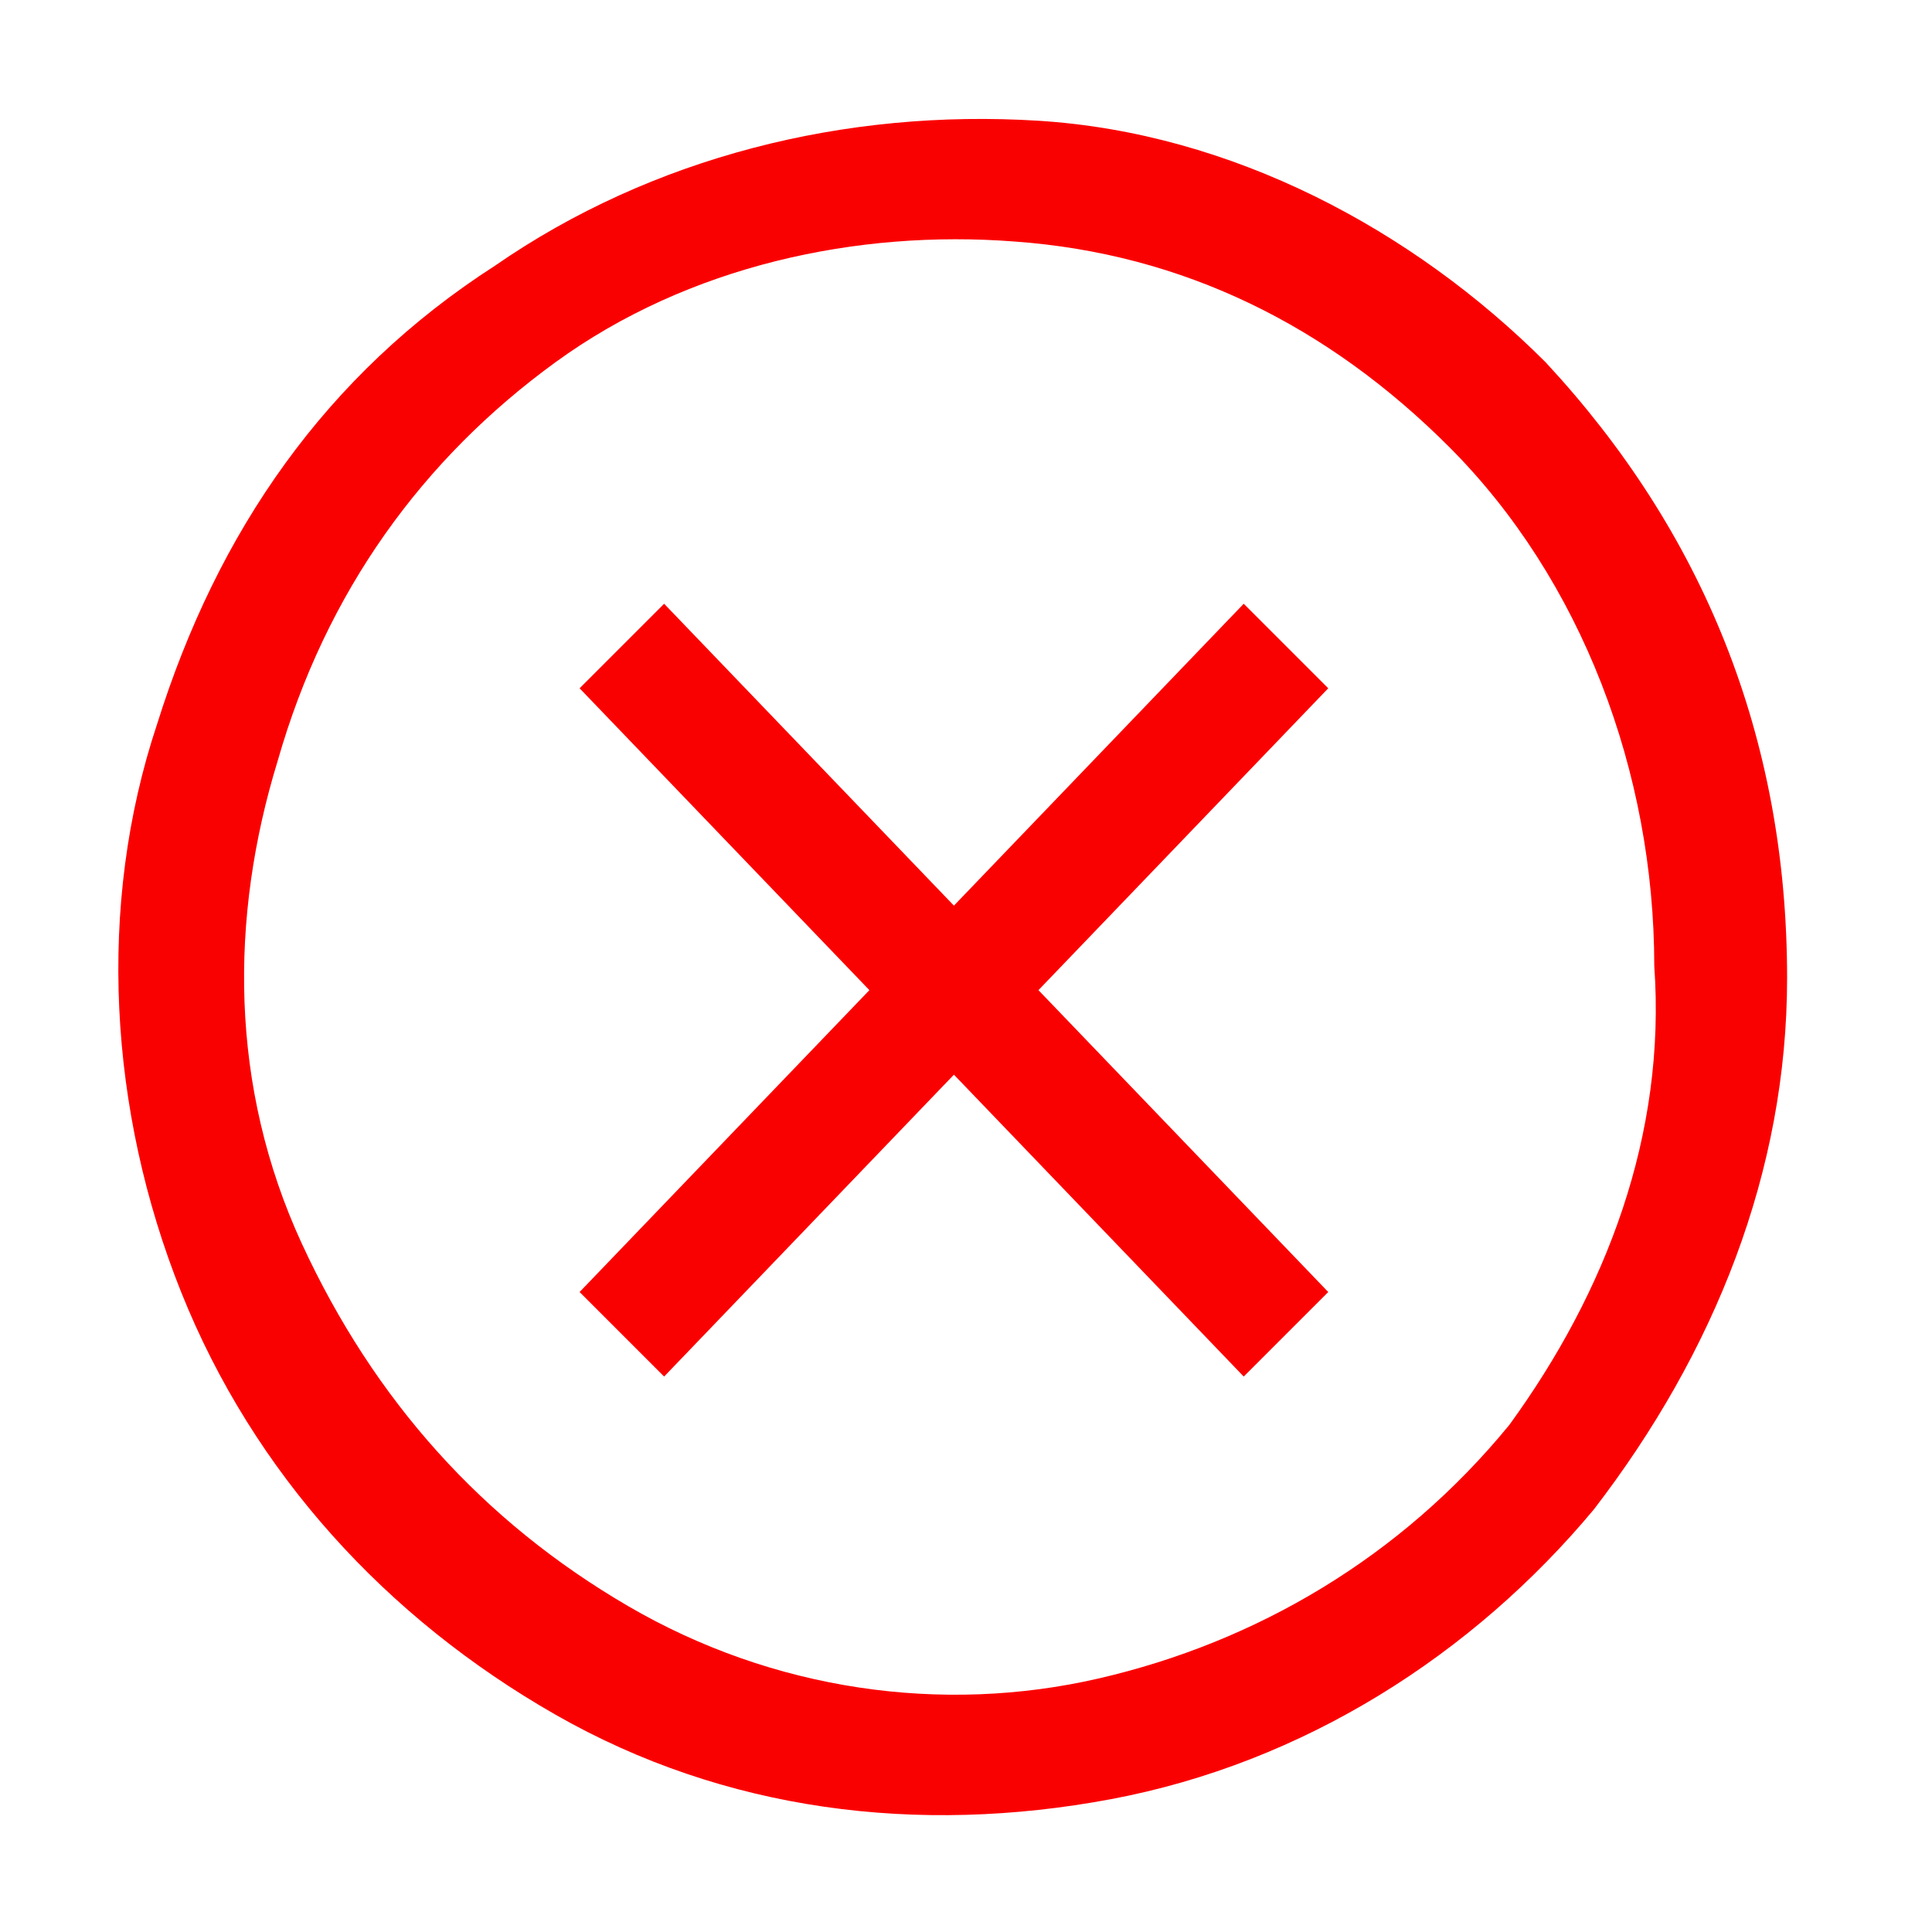
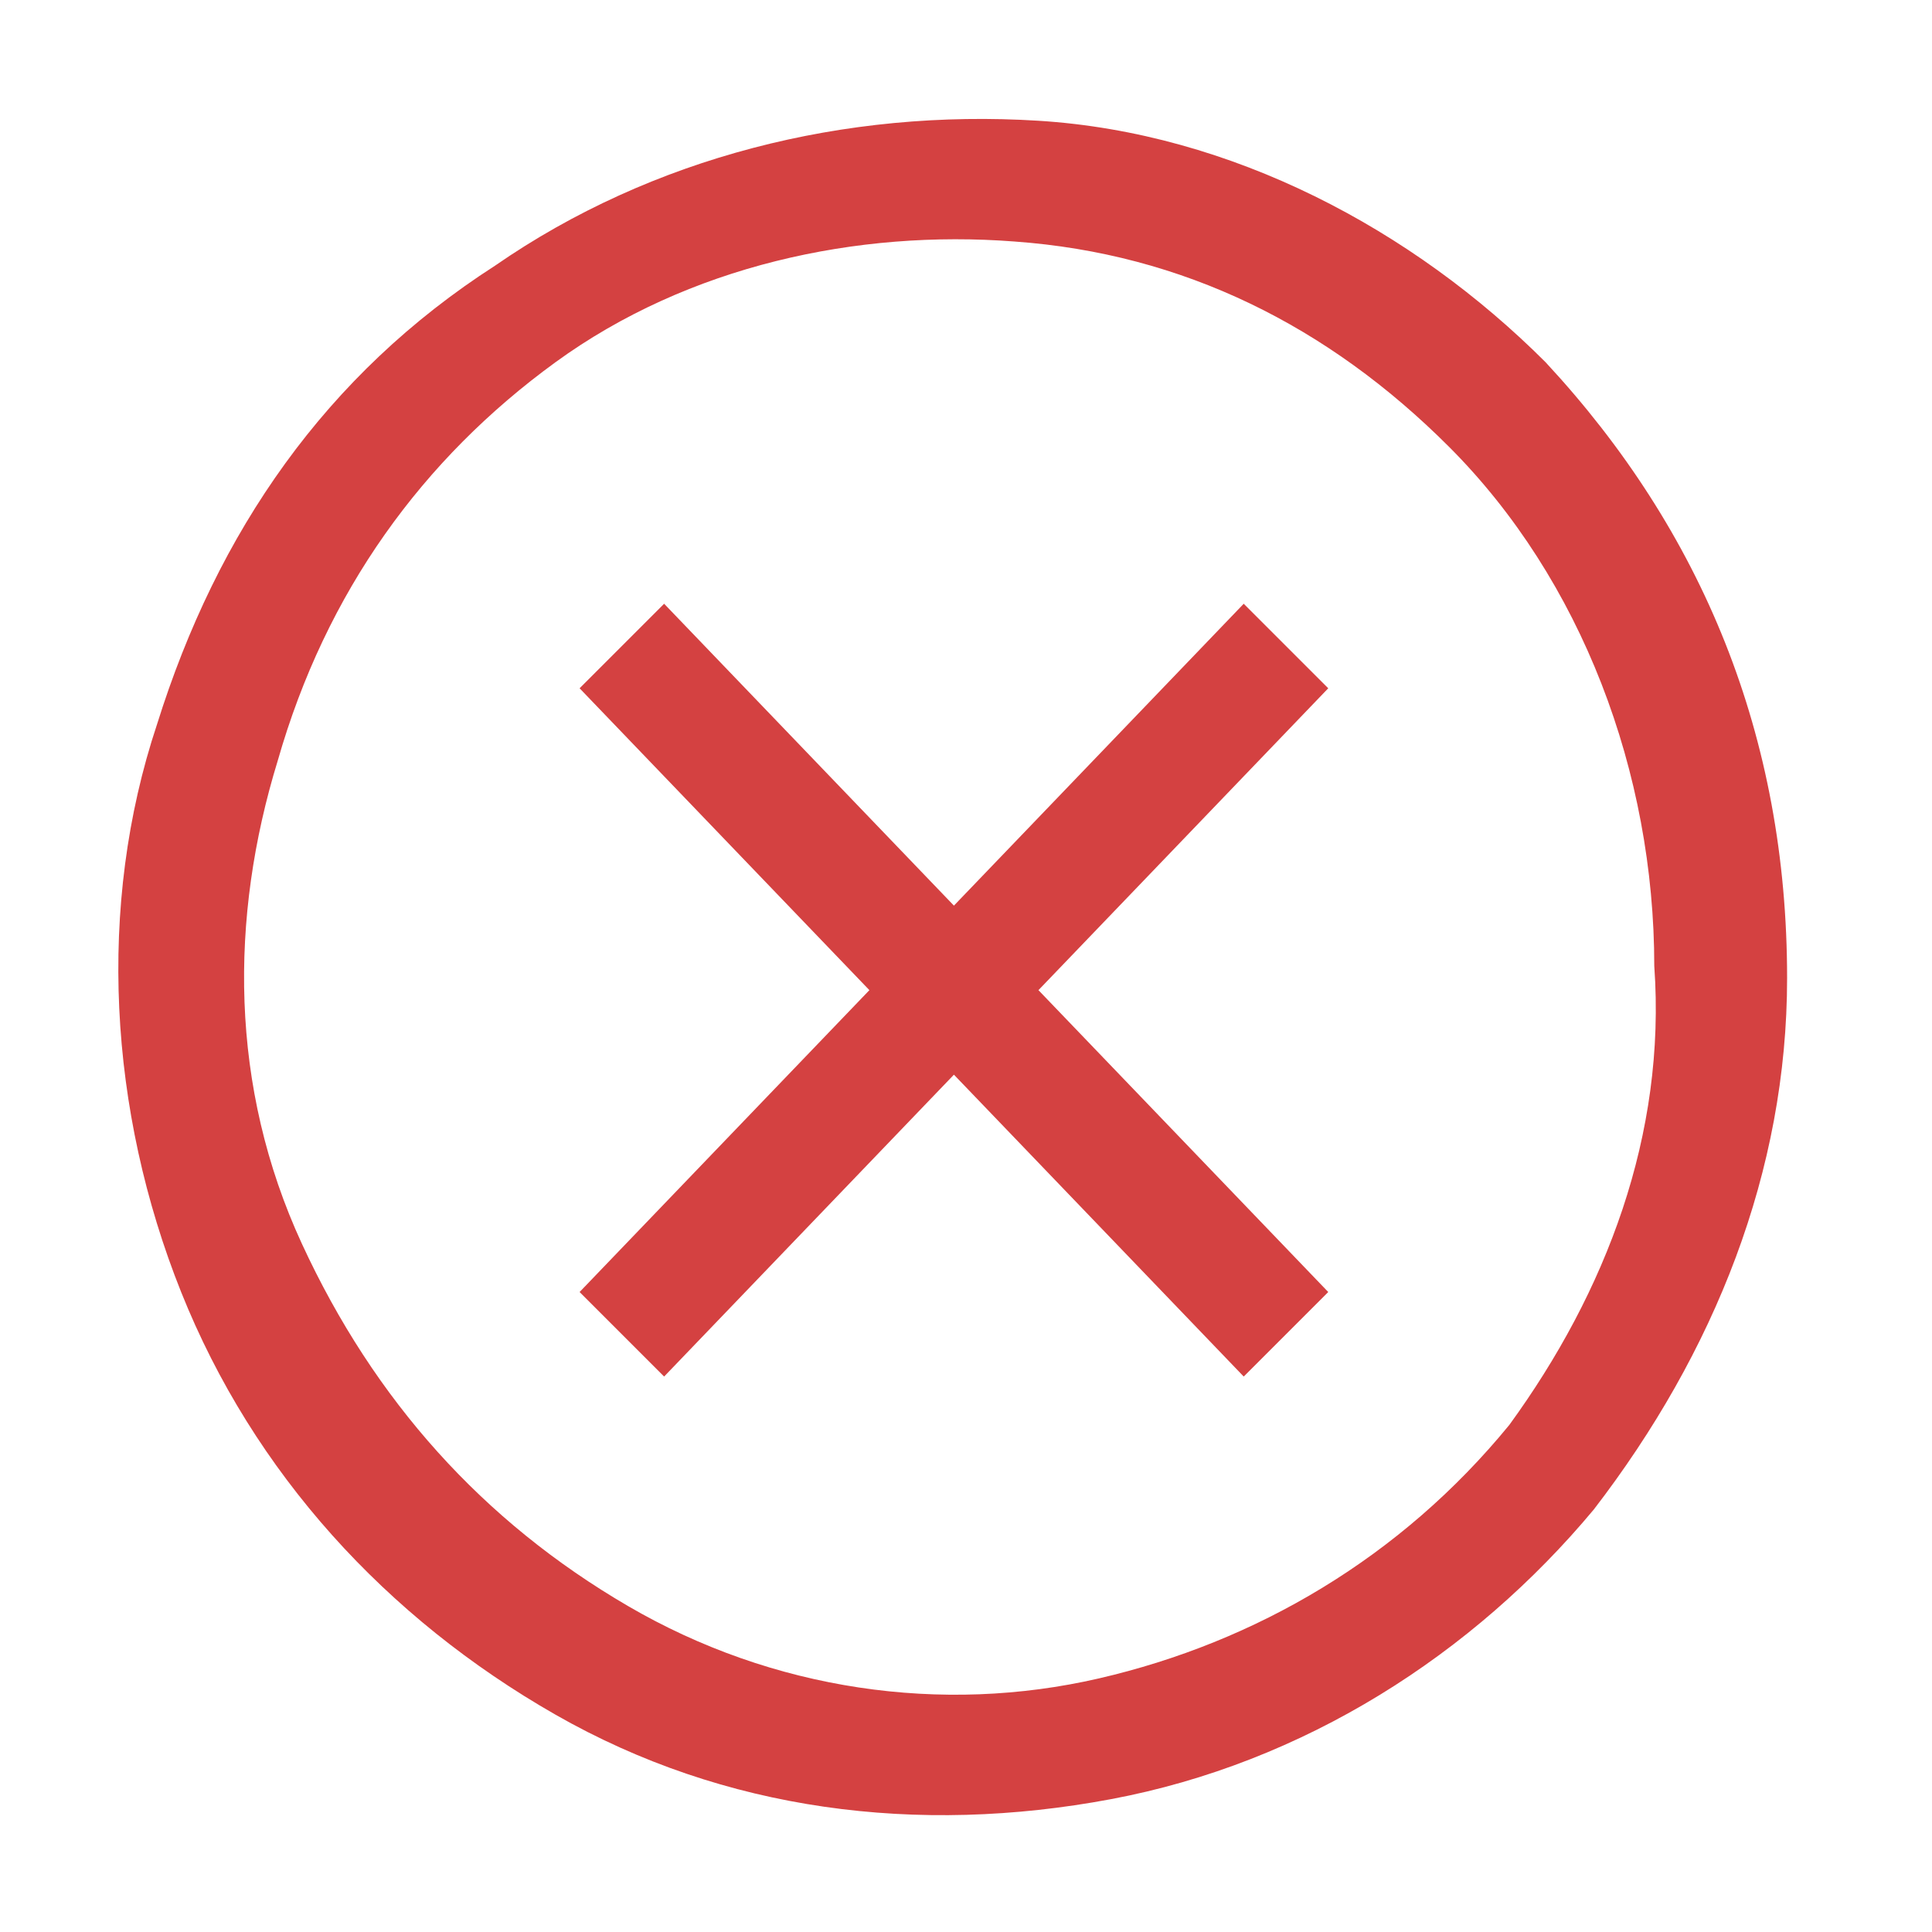
<svg xmlns="http://www.w3.org/2000/svg" width="24" height="24" viewBox="0 0 24 24" fill="none">
-   <path fill-rule="evenodd" clip-rule="evenodd" d="M12.9 1.5C15.3 1.65 17.55 2.85 19.2 4.5C21.15 6.6 22.2 9.15 22.2 12.15C22.2 14.55 21.3 16.8 19.8 18.75C18.3 20.55 16.2 21.9 13.8 22.35C11.4 22.8 9 22.5 6.9 21.3C4.8 20.1 3.15 18.3 2.25 16.05C1.35 13.8 1.2 11.25 1.95 9C2.7 6.6 4.05 4.65 6.15 3.3C8.1 1.95 10.5 1.35 12.9 1.5ZM13.65 20.85C15.6 20.4 17.4 19.35 18.75 17.7C19.95 16.05 20.7 14.1 20.55 12C20.55 9.6 19.65 7.2 18 5.55C16.5 4.05 14.7 3.15 12.6 3C10.65 2.85 8.55 3.3 6.9 4.5C5.25 5.7 4.05 7.35 3.45 9.45C2.85 11.4 2.85 13.5 3.75 15.45C4.65 17.4 6 18.9 7.8 19.95C9.6 21 11.7 21.3 13.65 20.85ZM11.85 11.25L15.45 7.5L16.5 8.55L12.9 12.3L16.5 16.05L15.45 17.1L11.85 13.35L8.25 17.1L7.2 16.05L10.8 12.3L7.2 8.55L8.25 7.5L11.85 11.25Z" fill="#FA0101" />
+   <path fill-rule="evenodd" clip-rule="evenodd" d="M12.9 1.5C15.3 1.65 17.55 2.85 19.2 4.5C21.15 6.6 22.2 9.15 22.2 12.15C22.2 14.55 21.3 16.8 19.8 18.75C18.3 20.55 16.2 21.9 13.8 22.35C11.4 22.8 9 22.5 6.9 21.3C4.8 20.1 3.15 18.3 2.25 16.05C1.35 13.8 1.2 11.25 1.95 9C2.7 6.6 4.05 4.65 6.15 3.3C8.1 1.95 10.5 1.35 12.9 1.5ZM13.65 20.85C15.6 20.4 17.4 19.35 18.75 17.7C19.95 16.05 20.7 14.1 20.55 12C20.55 9.6 19.65 7.2 18 5.55C16.5 4.05 14.7 3.15 12.6 3C10.65 2.85 8.55 3.3 6.9 4.5C5.25 5.7 4.05 7.35 3.45 9.45C2.85 11.4 2.85 13.5 3.75 15.45C4.65 17.4 6 18.9 7.8 19.95C9.6 21 11.7 21.3 13.65 20.85ZM11.85 11.25L15.45 7.5L16.5 8.55L12.9 12.3L16.5 16.05L15.45 17.1L11.85 13.35L8.25 17.1L7.2 16.05L10.8 12.3L7.2 8.55L8.25 7.5L11.85 11.25Z" fill="rgba(201, 18, 18, 0.8)" />
</svg>
